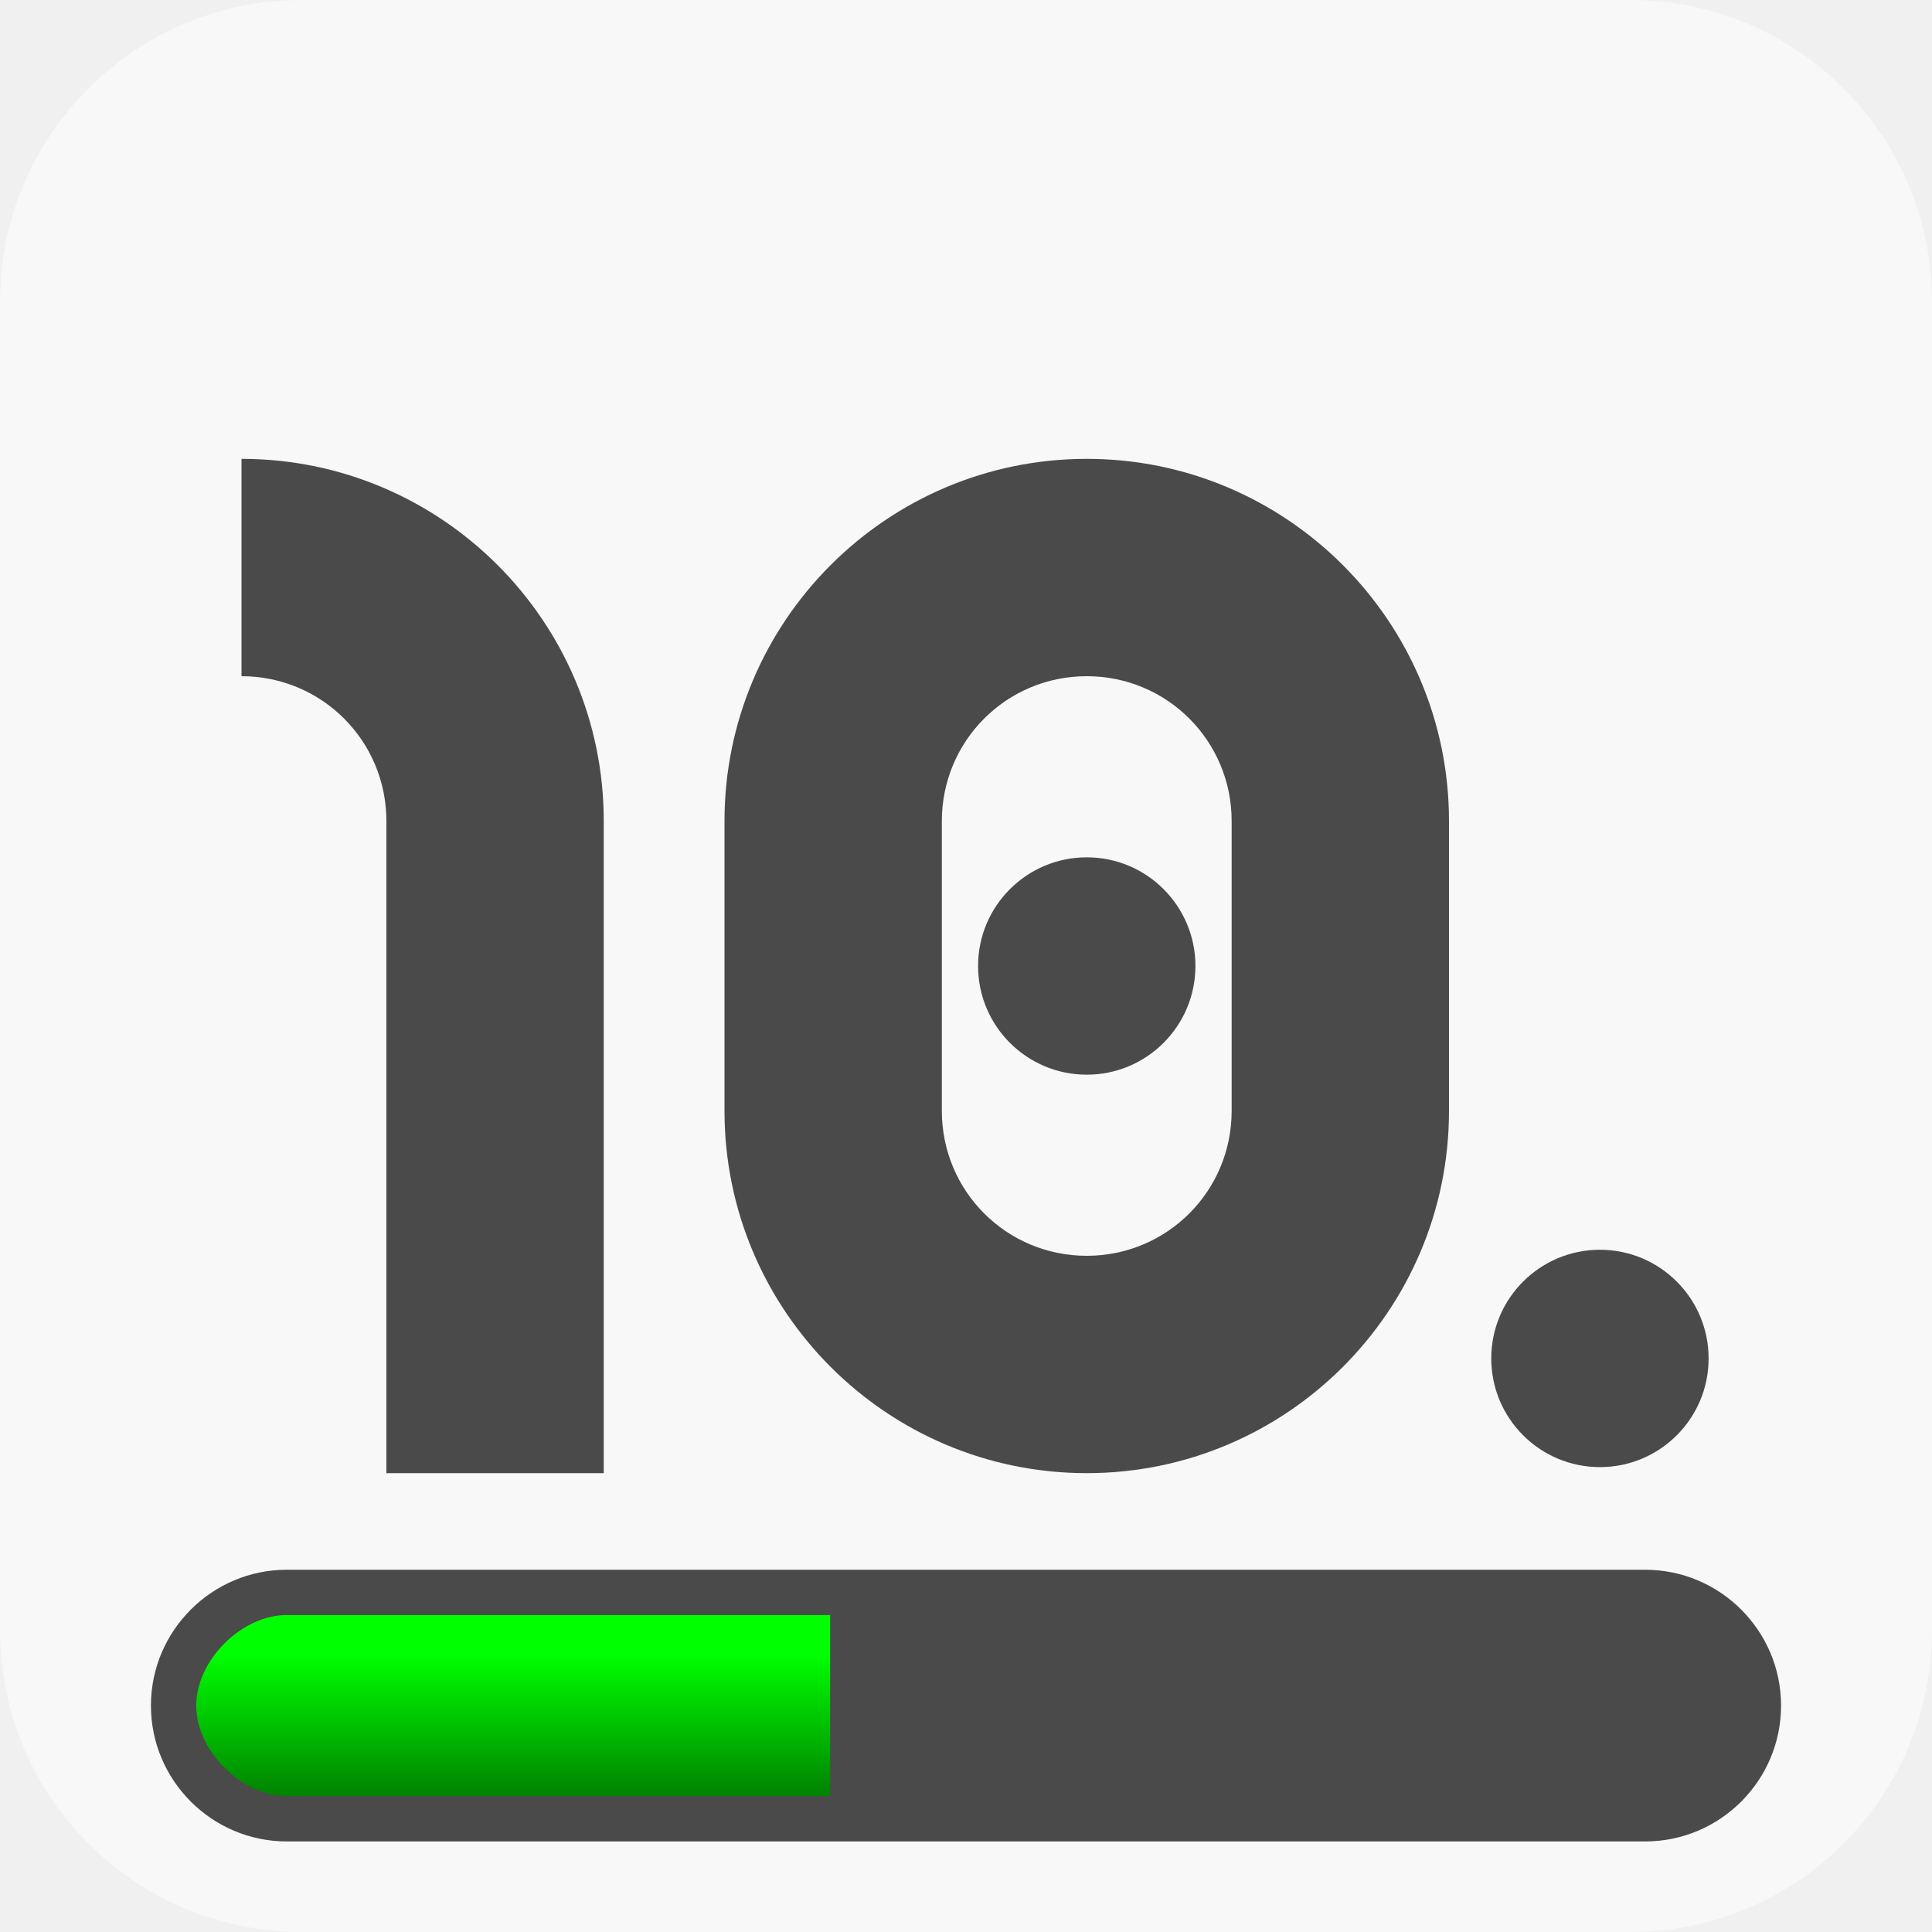
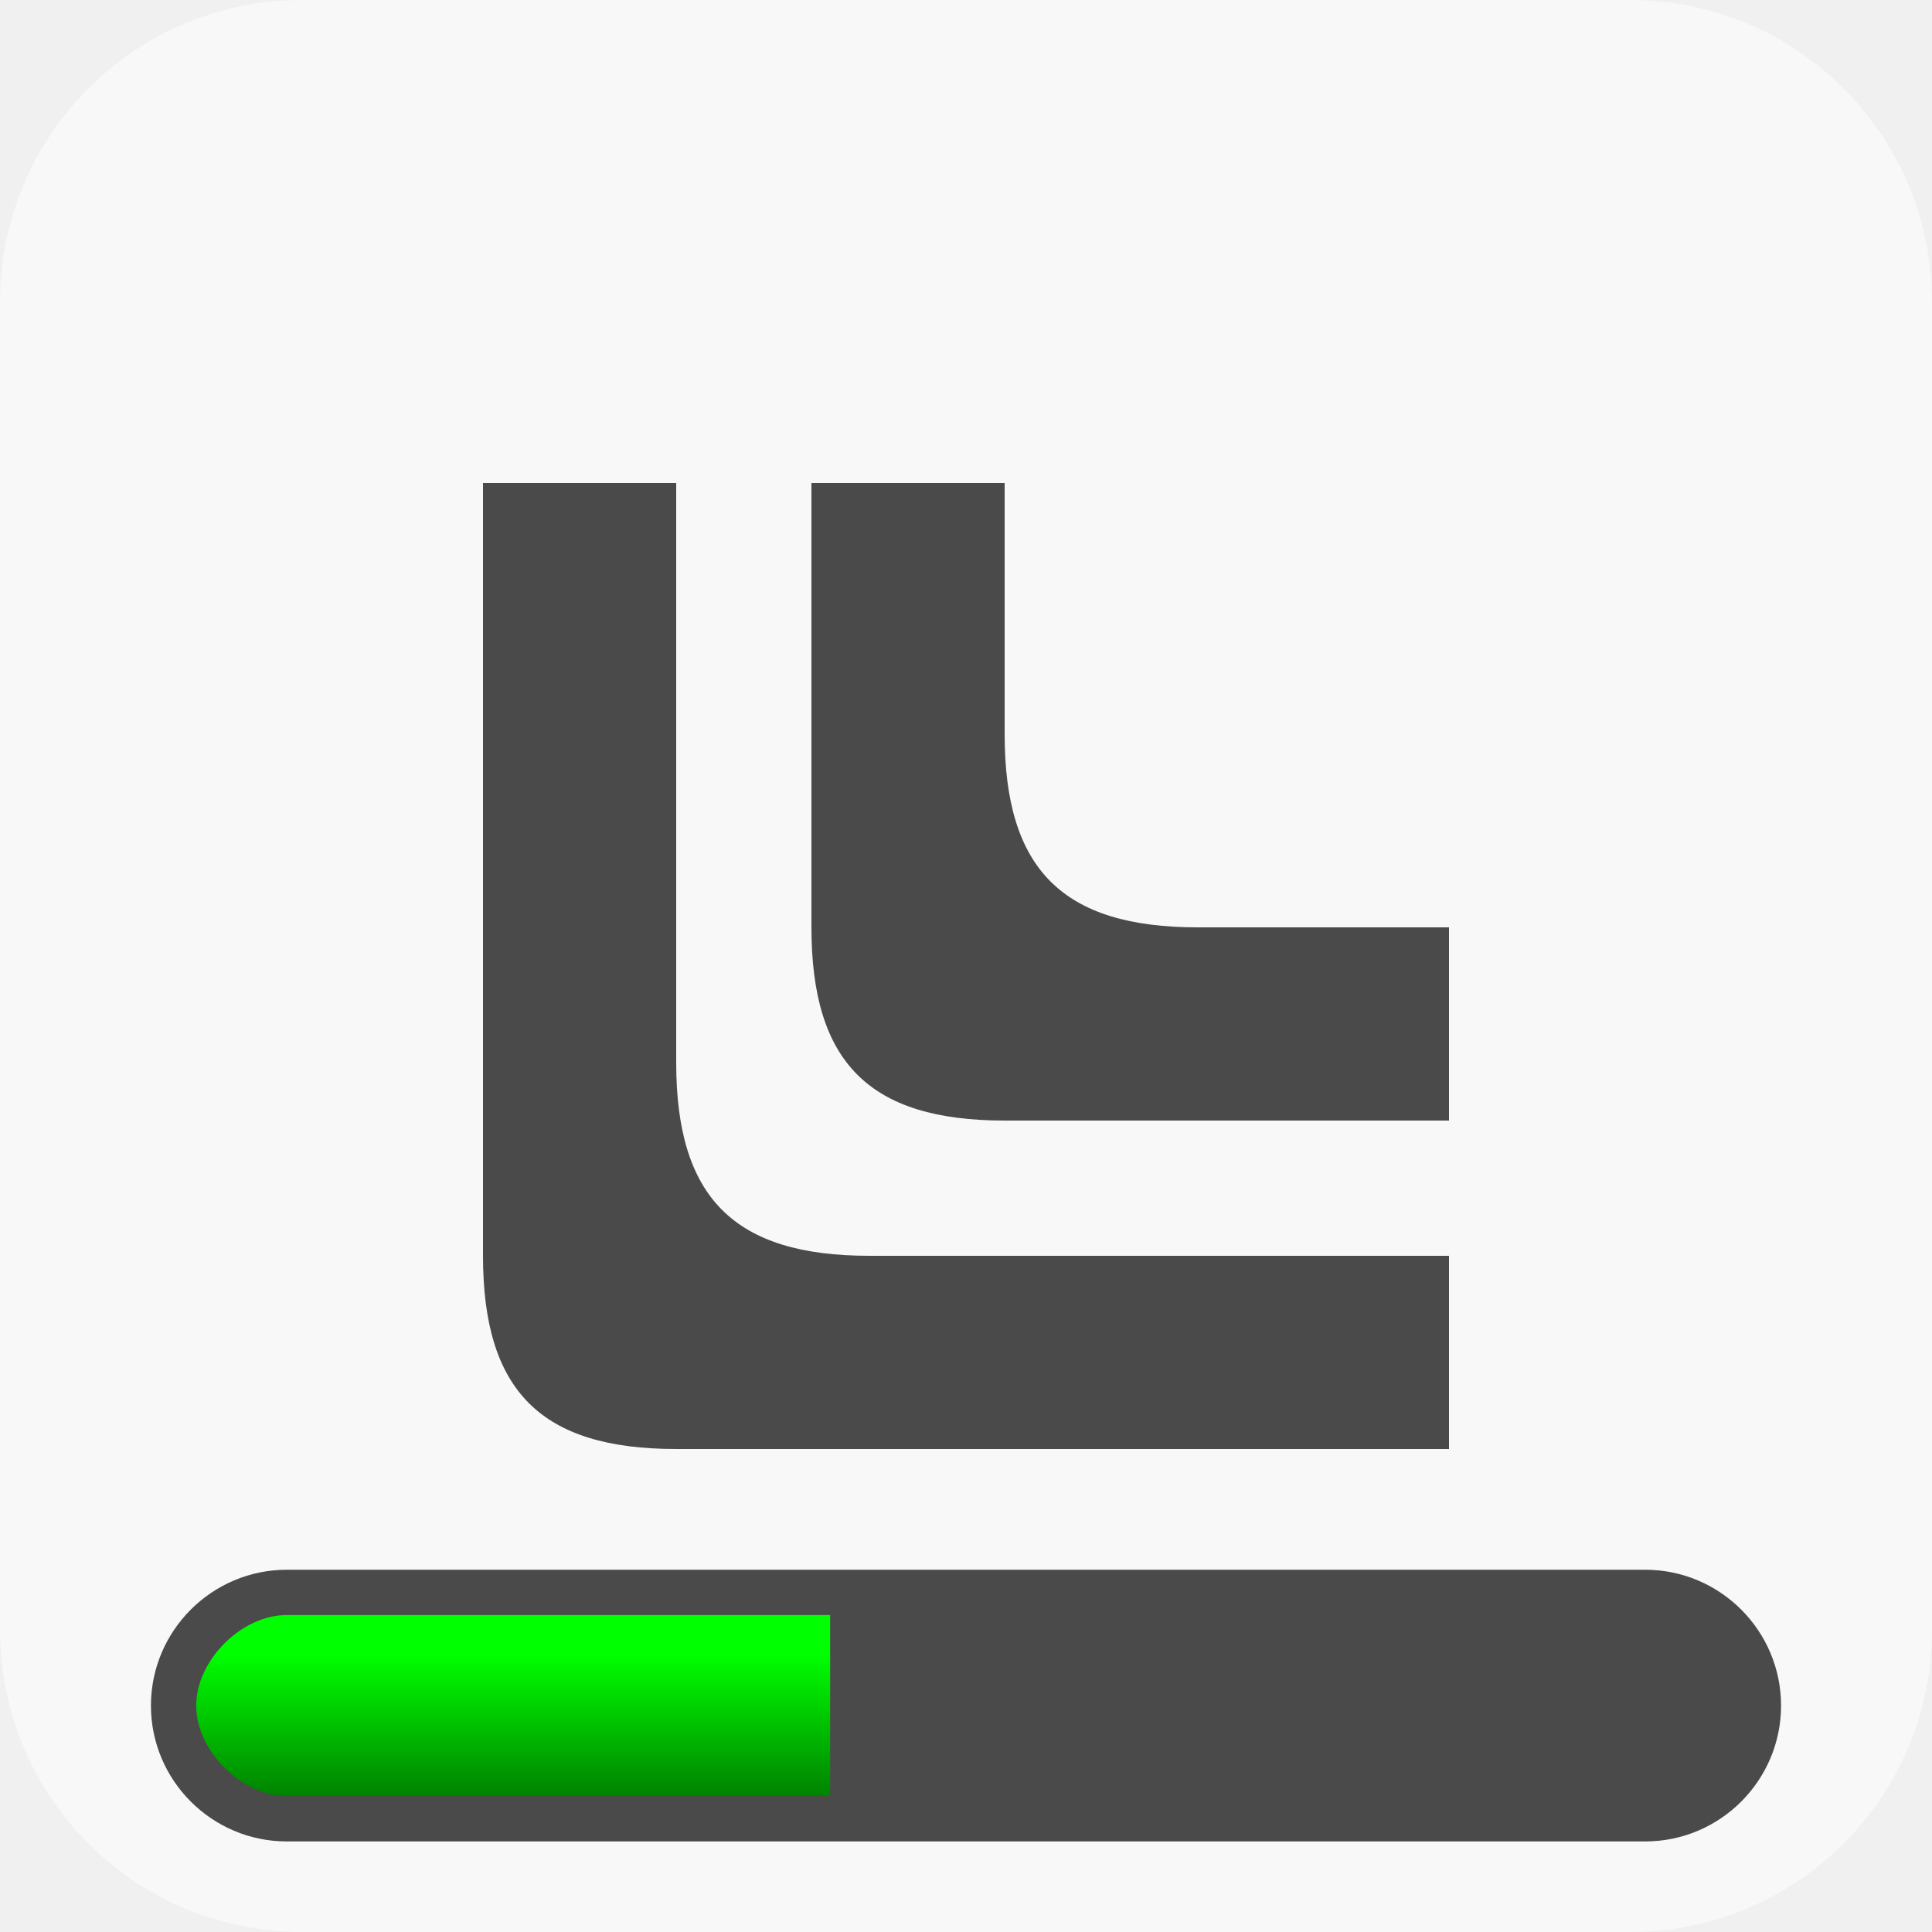
<svg xmlns="http://www.w3.org/2000/svg" viewBox="0 0 32 32">
  <defs>
    <linearGradient id="linear-gradient" x1="-16.4" x2="-16.4" y1="-138.09" y2="-138.24" gradientTransform="translate(168 -2735) scale(10 -20)" gradientUnits="userSpaceOnUse">
      <stop offset=".2" stop-color="lime" />
      <stop offset="1" stop-color="green" />
    </linearGradient>
  </defs>
  <rect width="32" height="32" fill="white" opacity="0.5" rx="5" />
-   <circle cx="26.5" cy="22.5" r="1.8" fill="#4a4a4b" />
-   <circle cx="18" cy="16" r="1.8" fill="#4a4a4b" />
-   <path d="M6.4 13.6c0-1.33-1.07-2.4-2.4-2.4V7.6c3.31 0 6 2.69 6 6v10.8H6.4V13.6Zm11.6-6c-3.31 0-6 2.69-6 6v4.8c0 3.31 2.69 6 6 6s6-2.69 6-6v-4.8c0-3.31-2.69-6-6-6Zm2.4 10.8c0 1.33-1.07 2.4-2.4 2.4s-2.4-1.07-2.4-2.4v-4.8c0-1.33 1.07-2.4 2.4-2.4s2.4 1.07 2.4 2.4v4.8Z" fill="#4a4a4b" />
+   <path d="M8.0 20.8v-12.8c0 -0.0 3.2 -0.0 3.2 0v9.6c0 2.24 0.96 3.2 3.2 3.2h9.6c0.0 0 0.0 3.2 0 3.2h-12.8c-2.24 0 -3.2 -0.96 -3.2 -3.2ZM13.44 15.36v-7.36c0 -0.0 3.2 -0.0 3.2 0v4.16c0 2.24 0.96 3.2 3.2 3.2h4.16c0.0 0 0.0 3.2 0 3.2h-7.36c-2.24 0 -3.2 -0.96 -3.2 -3.2Z" fill="#4a4a4b" />
  <path d="M4.75 26h22.5c1.24 0 2.25 1.01 2.25 2.25s-1.01 2.25-2.25 2.25H4.75c-1.24 0-2.25-1.01-2.25-2.25S3.51 26 4.75 26Z" fill="#4a4a4b" />
  <path d="M4.75 26.75h9v3h-9c-.75 0-1.5-.75-1.5-1.5s.75-1.5 1.5-1.5Z" fill="url(#linear-gradient)" />
</svg>
